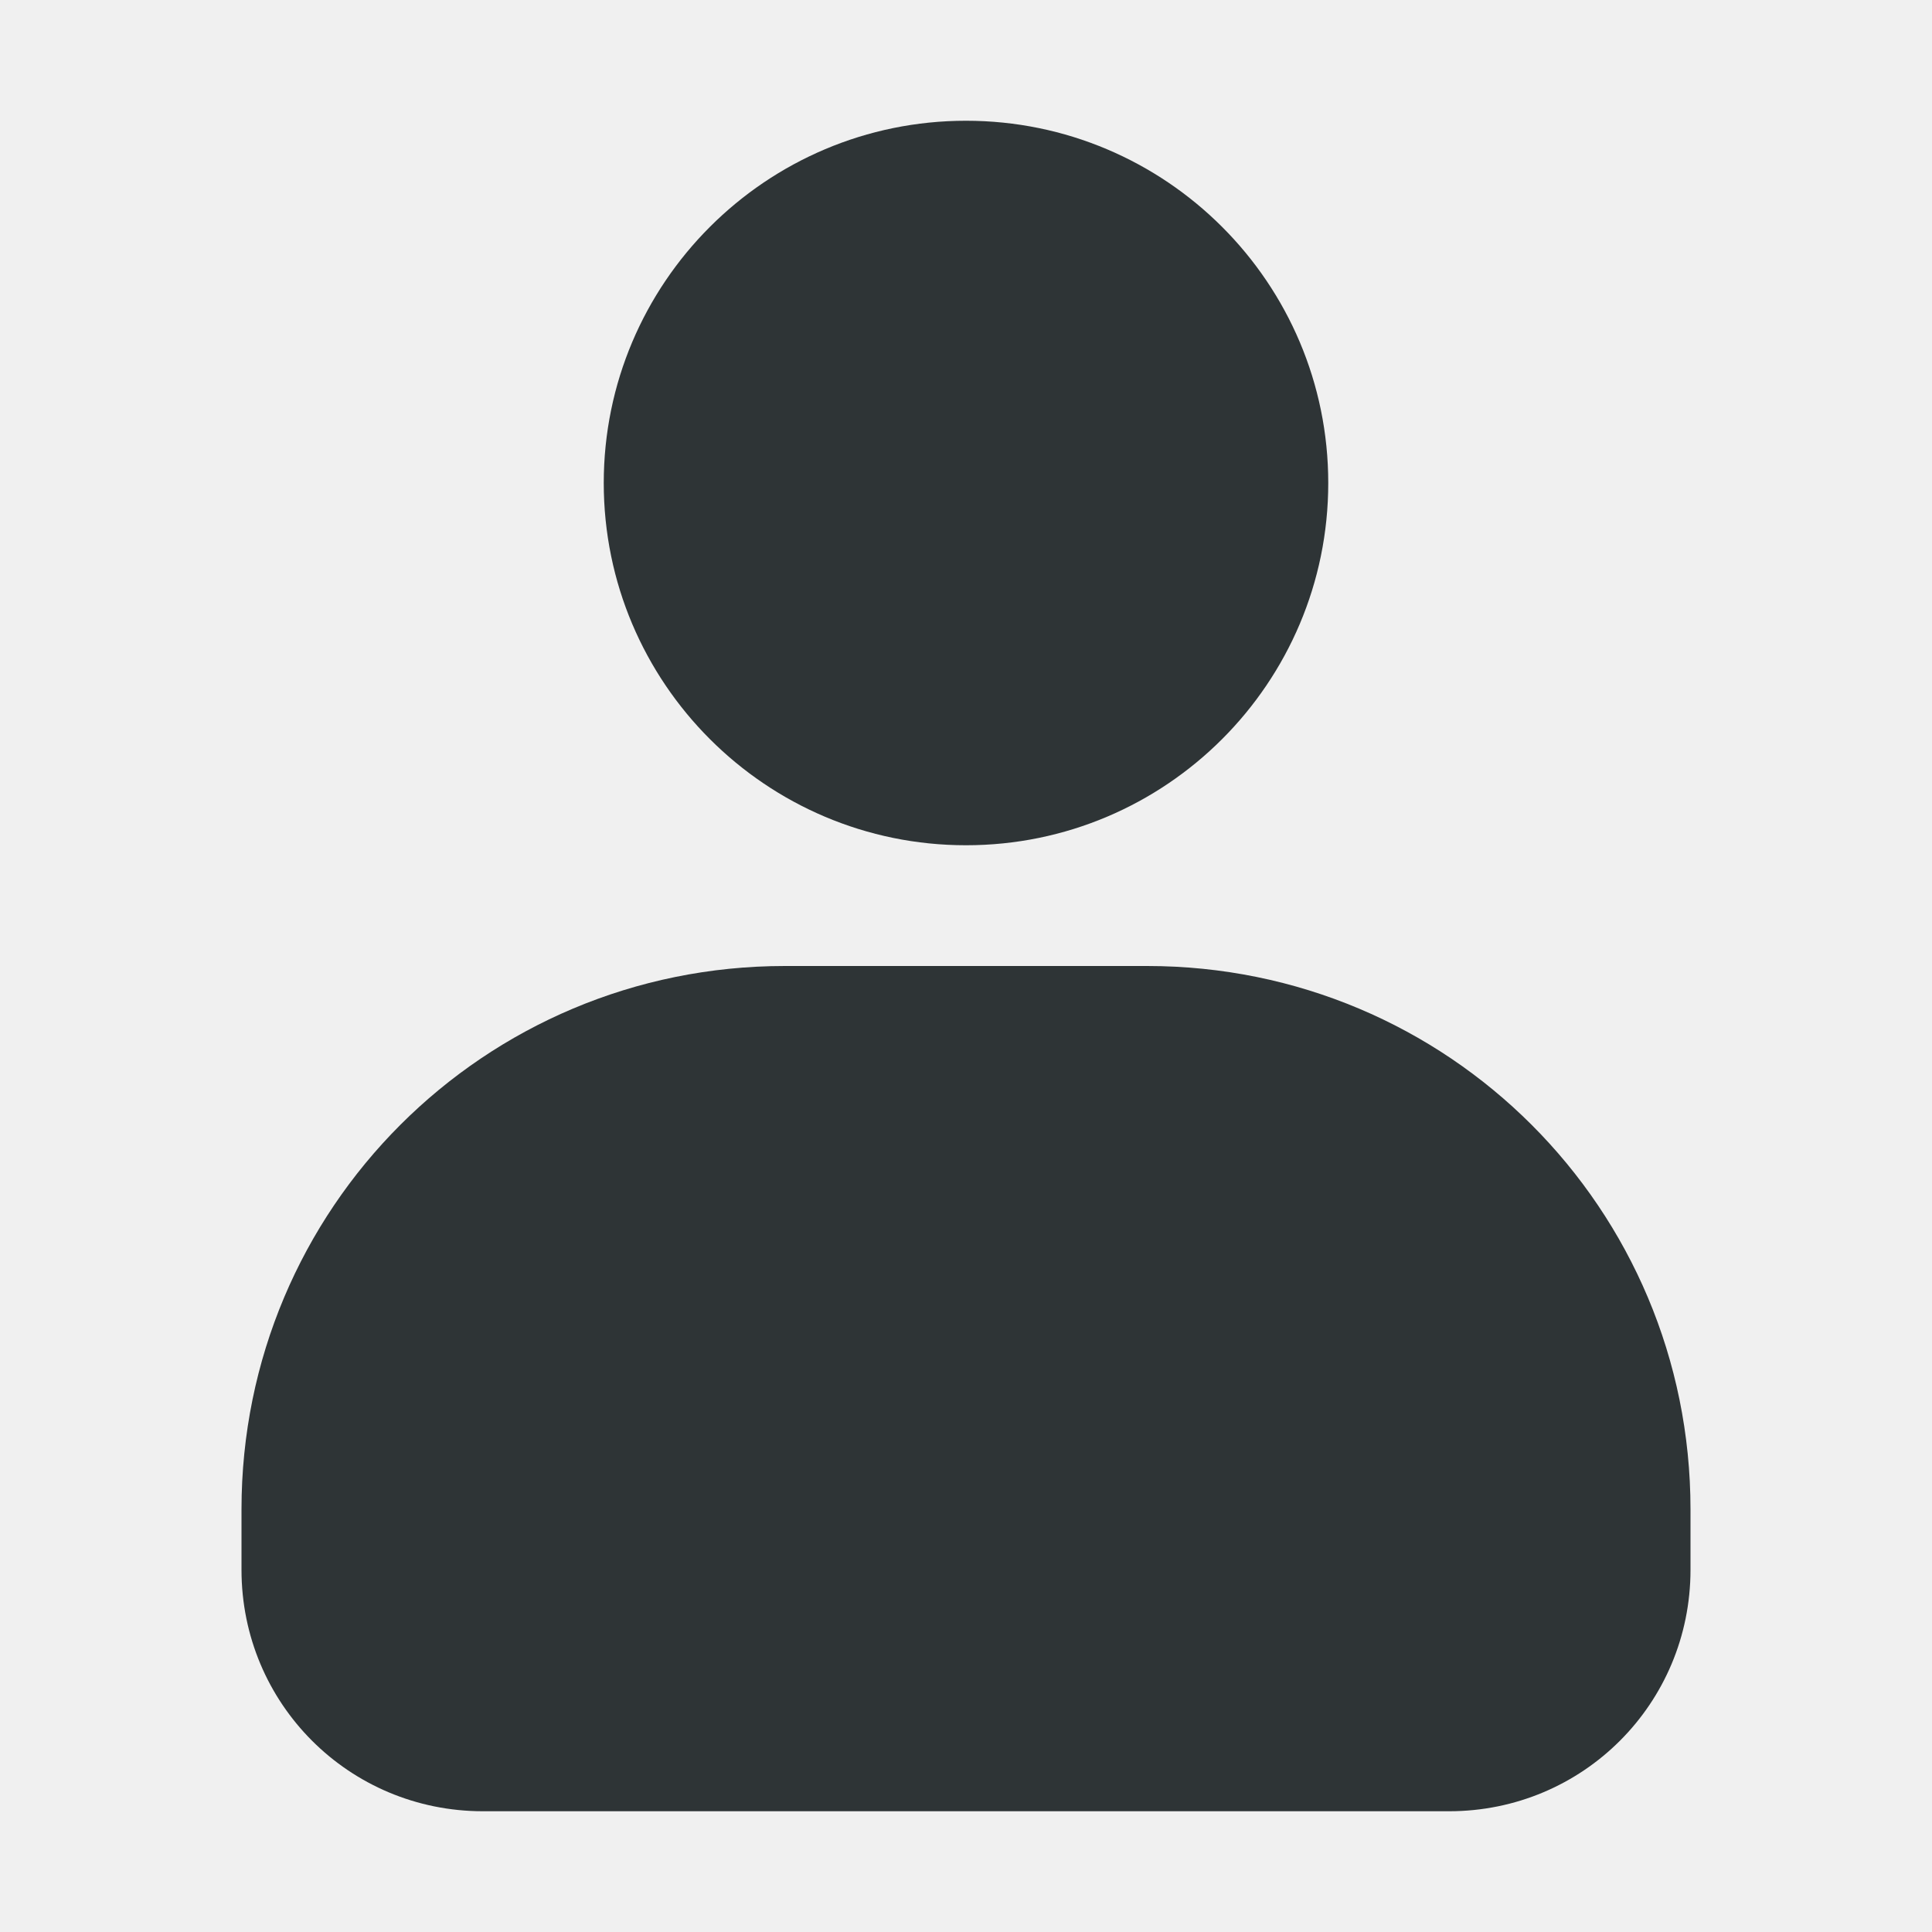
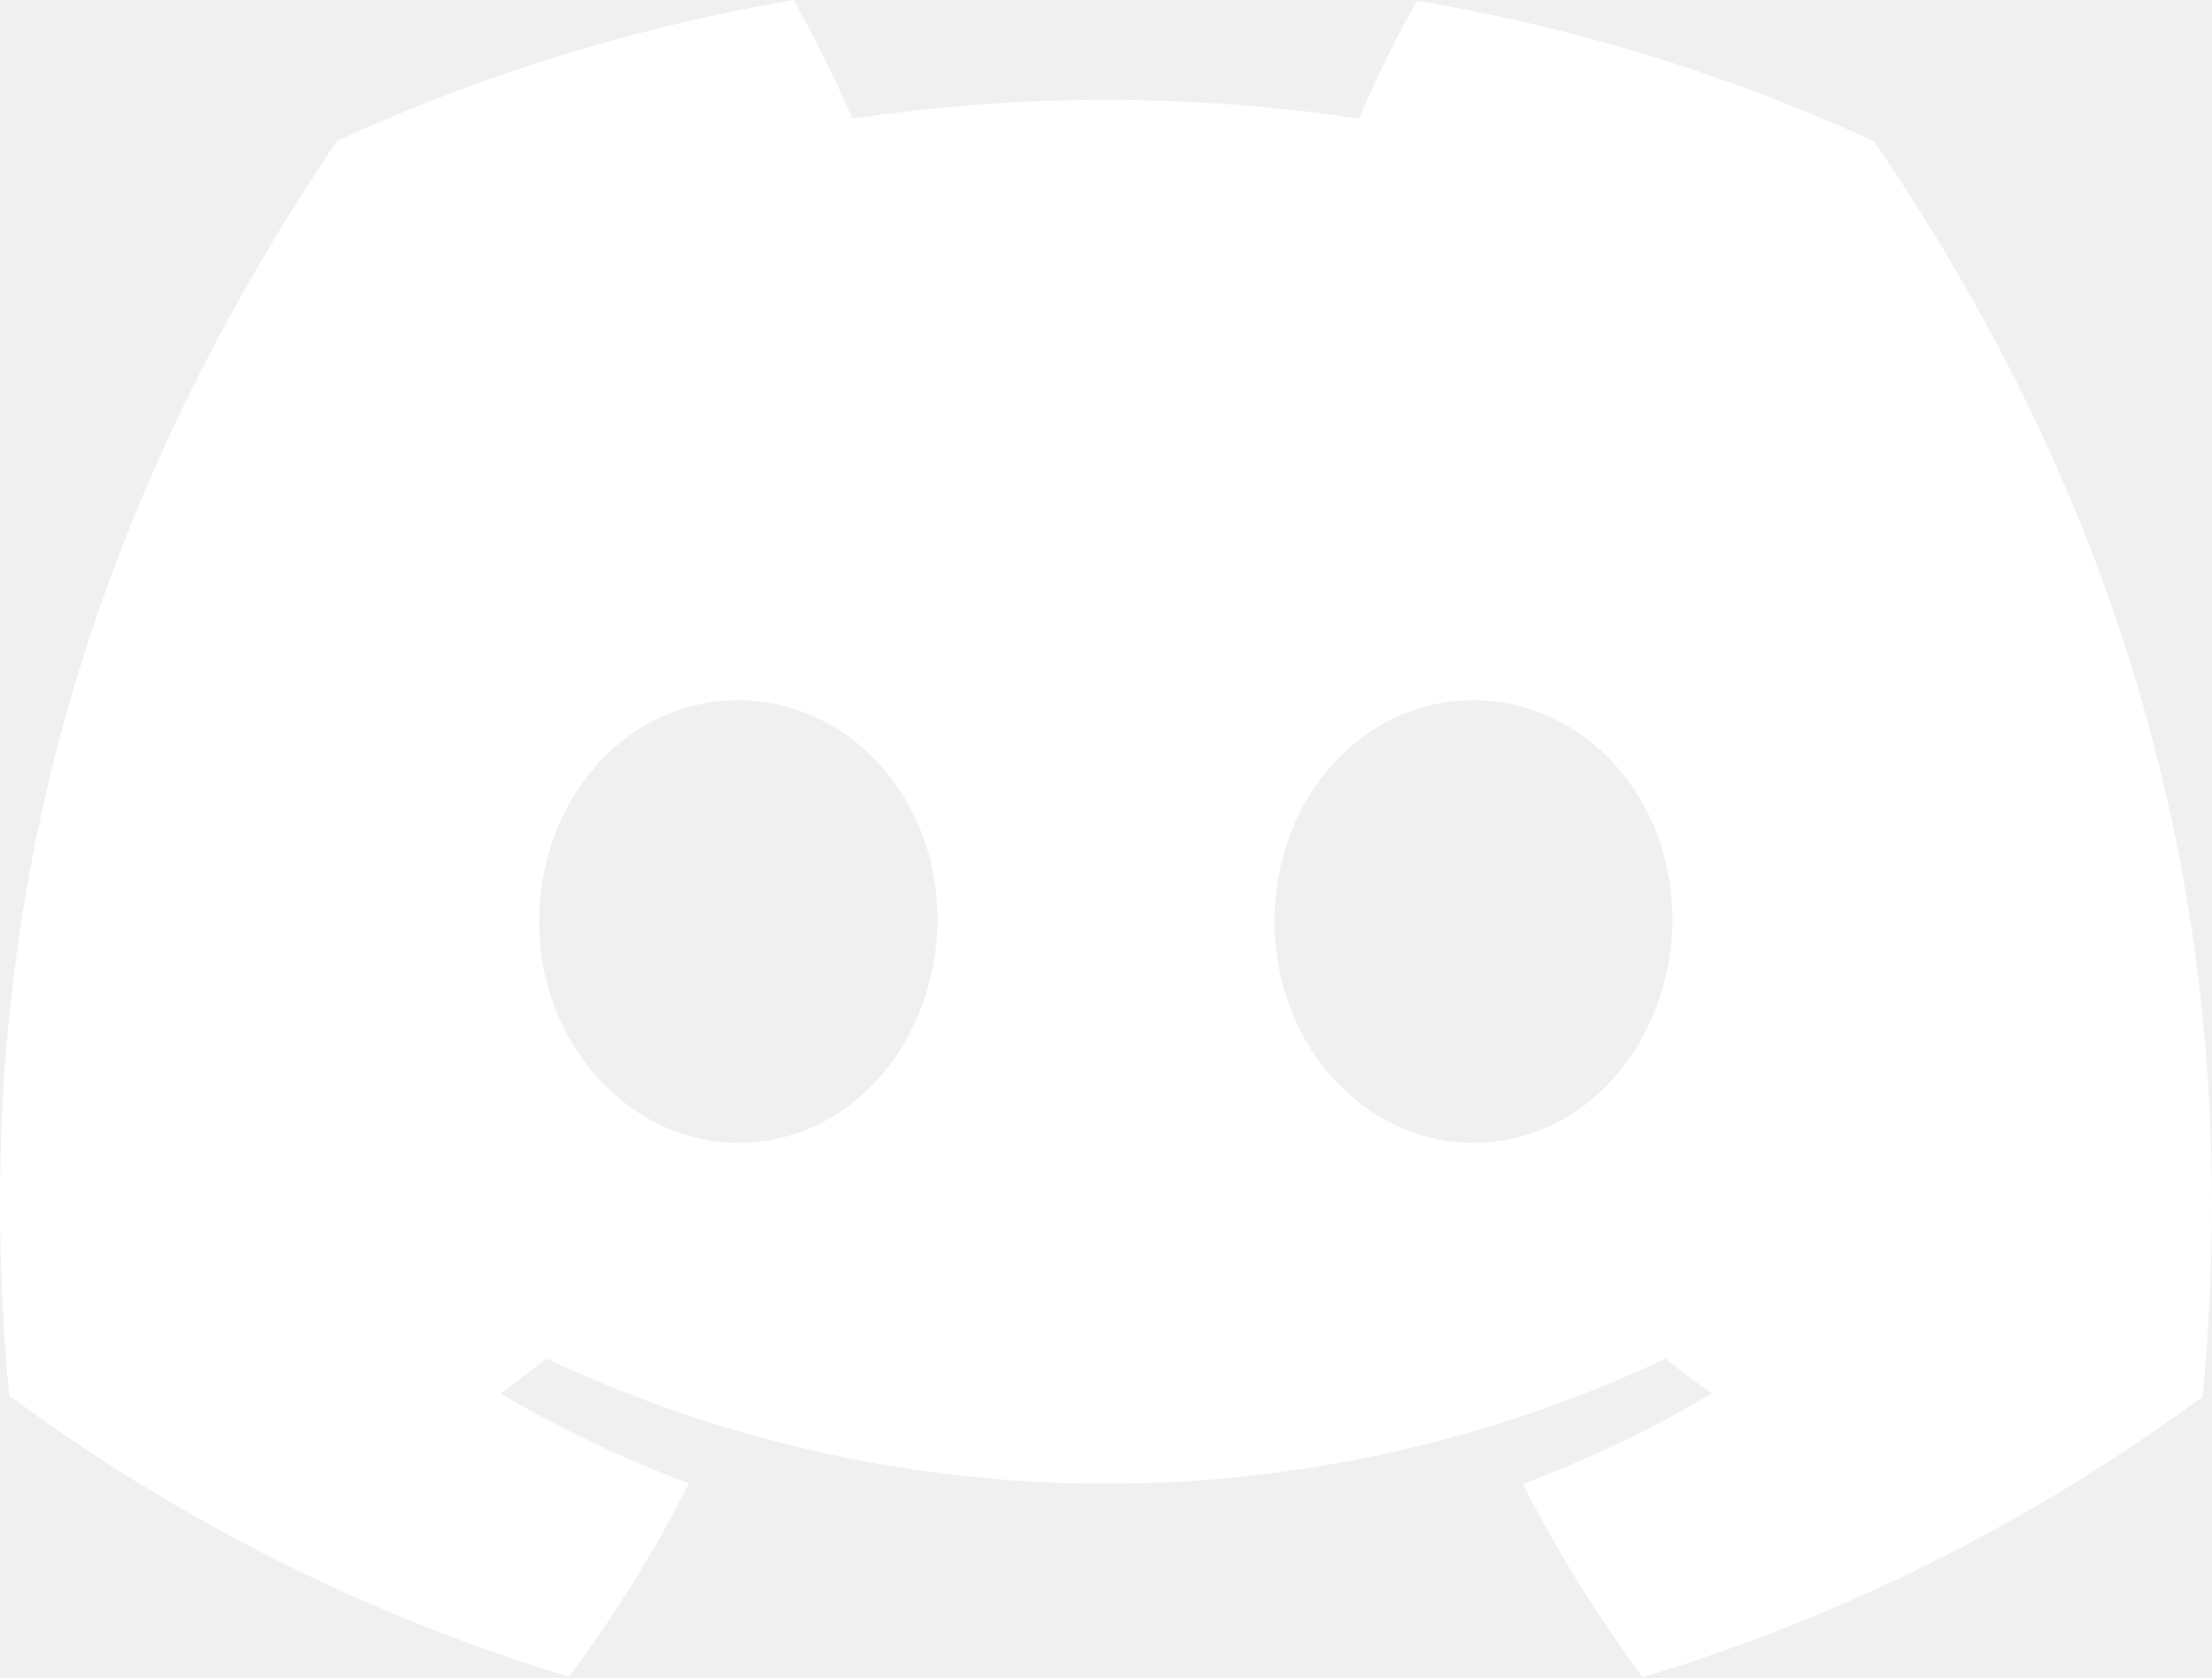
- <svg xmlns="http://www.w3.org/2000/svg" width="800px" height="800px" viewBox="0 0 16 16">
-   <path d="m 8 1 c -1.656 0 -3 1.344 -3 3 s 1.344 3 3 3 s 3 -1.344 3 -3 s -1.344 -3 -3 -3 z m -1.5 7 c -2.492 0 -4.5 2.008 -4.5 4.5 v 0.5 c 0 1.109 0.891 2 2 2 h 8 c 1.109 0 2 -0.891 2 -2 v -0.5 c 0 -2.492 -2.008 -4.5 -4.5 -4.5 z m 0 0" fill="#2e3436" />
+ <svg xmlns="http://www.w3.org/2000/svg" id="Discord-Logo" viewBox="0 0 126.644 96">
+   <defs>
+     <style>.cls-1{fill:#fff;}</style>
+   </defs>
+   <path id="Discord-Symbol-White" class="cls-1" d="M81.15,0c-1.238,2.197-2.349,4.47-3.359,6.794-9.598-1.44-19.372-1.44-28.994,0-.985-2.324-2.122-4.597-3.359-6.794-9.017,1.541-17.806,4.243-26.14,8.057C2.779,32.53-1.691,56.373.531,79.886c9.673,7.148,20.508,12.603,32.05,16.088,2.601-3.485,4.9-7.198,6.87-11.062-3.738-1.389-7.35-3.132-10.81-5.152.909-.657,1.793-1.339,2.652-1.995,20.281,9.547,43.77,9.547,64.076,0,.859.707,1.743,1.389,2.652,1.995-3.46,2.046-7.072,3.763-10.835,5.178,1.97,3.864,4.268,7.577,6.87,11.062,11.542-3.485,22.377-8.916,32.051-16.063,2.626-27.277-4.496-50.917-18.817-71.855C98.981,4.268,90.192,1.566,81.175.051l-.025-.051ZM42.28,65.414c-6.238,0-11.416-5.657-11.416-12.653s4.976-12.679,11.391-12.679,11.517,5.708,11.416,12.679c-.101,6.971-5.026,12.653-11.391,12.653ZM84.358,65.414c-6.264,0-11.391-5.657-11.391-12.653s4.976-12.679,11.391-12.679,11.492,5.708,11.391,12.679c-.101,6.971-5.026,12.653-11.391,12.653Z" />
</svg>
